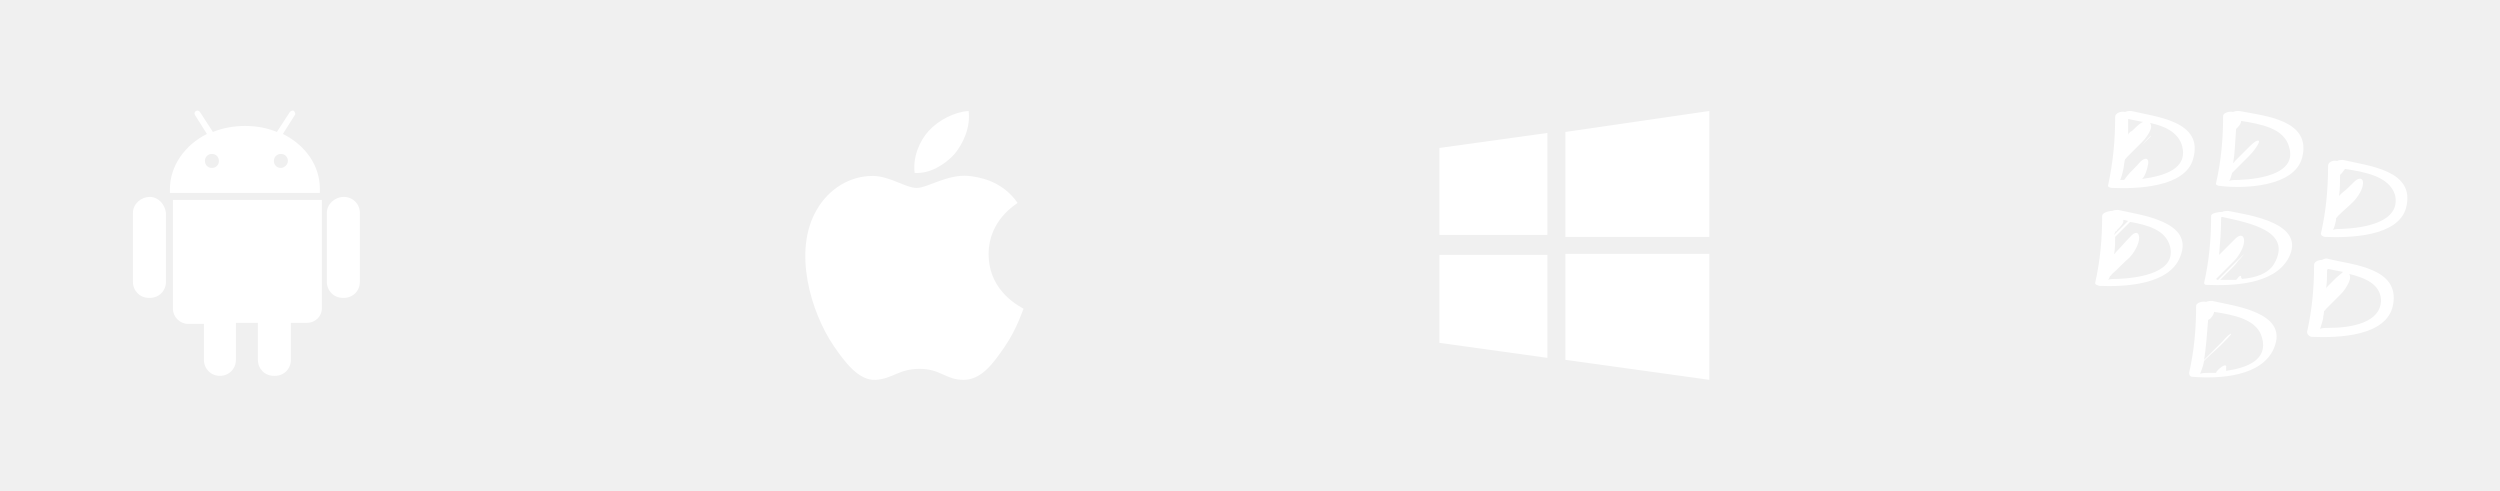
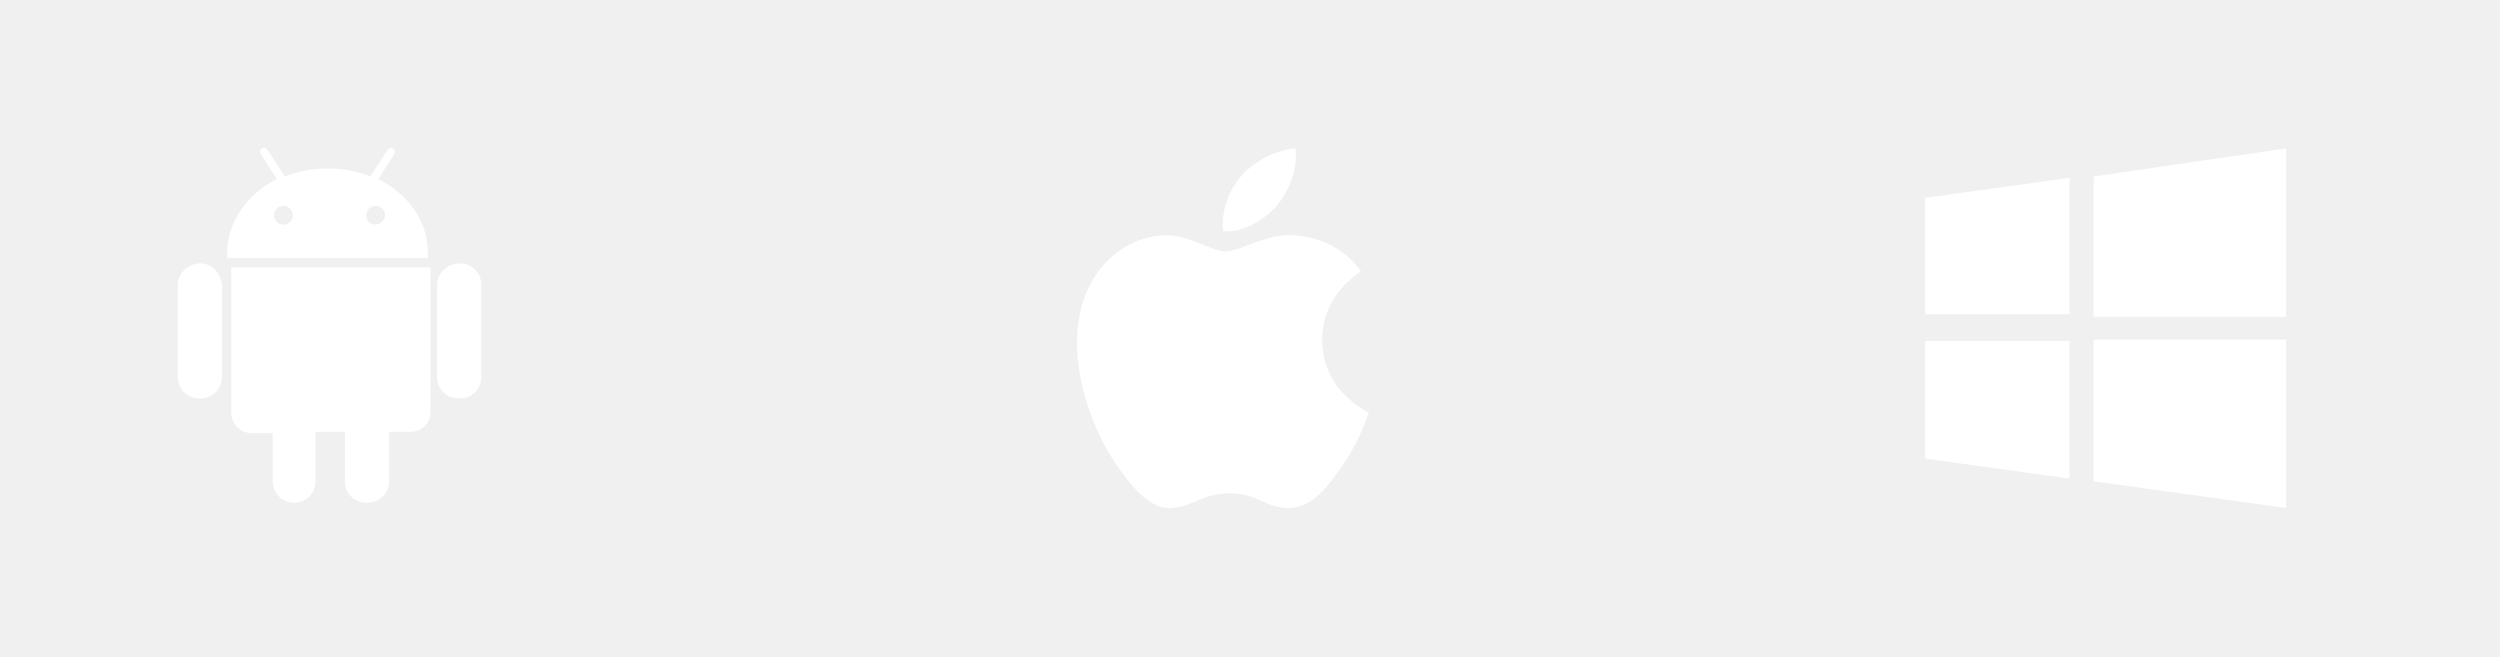
- <svg xmlns="http://www.w3.org/2000/svg" version="1.1" id="Layer_1" x="0px" y="0px" viewBox="0 0 250.1 49.1" style="enable-background:new 0 0 250.1 49.1;" xml:space="preserve">
+ <svg xmlns="http://www.w3.org/2000/svg" version="1.1" id="Layer_1" x="0px" y="0px" viewBox="0 0 187 49.1" style="enable-background:new 0 0 187 49.1;" xml:space="preserve">
  <style type="text/css">
	.st0{fill:#333333;}
	.st1{fill:#FFFFFF;}
</style>
  <g>
    <g>
      <g>
        <path class="st1" d="M98.9,25.4c0-3.4,2.8-5,2.9-5.1c-1.6-2.3-4-2.6-4.9-2.7c-2.1-0.2-4.1,1.2-5.2,1.2c-1.1,0-2.7-1.2-4.4-1.2     c-2.3,0-4.4,1.3-5.6,3.4c-2.4,4.1-0.6,10.2,1.7,13.6c1.1,1.6,2.5,3.5,4.2,3.4c1.7-0.1,2.3-1.1,4.4-1.1c2.1,0,2.6,1.1,4.4,1.1     c1.8,0,3-1.7,4.1-3.3c1.3-1.9,1.8-3.7,1.9-3.8C102.4,30.8,98.9,29.4,98.9,25.4L98.9,25.4z M95.5,15.4c0.9-1.1,1.6-2.7,1.4-4.3     c-1.4,0.1-3,0.9-4,2c-0.9,1-1.6,2.6-1.4,4.2C93,17.4,94.5,16.5,95.5,15.4L95.5,15.4z M95.5,15.4" />
      </g>
-     </g>
-     <g>
-       <g>
-         <path class="st1" d="M214.3,14.5C212.7,16.1,212.1,16.7,214.3,14.5c0.5-0.5,0.9-0.9,0.9-0.9C215.2,13.5,214.8,13.9,214.3,14.5     L214.3,14.5z M214.3,14.5" />
-         <path class="st1" d="M213.2,11.1c-0.2,0-0.4,0-0.6,0.1c-0.4-0.1-1,0.1-1,0.5c0,2.3-0.2,4.5-0.7,6.8c-0.1,0.2,0.2,0.3,0.4,0.3     c2.3,0.1,7.3,0,8.1-2.9C220.5,12.1,215.7,11.7,213.2,11.1L213.2,11.1z M212.9,11.9c0.4,0.1,1,0.2,1.5,0.3     c-0.3,0.1-0.6,0.4-0.9,0.7c-0.1,0.1-0.2,0.2-0.4,0.3c-0.1,0.1-0.2,0.2-0.2,0.3C212.9,13,212.9,12.5,212.9,11.9L212.9,11.9z      M214.3,17.9c0.3-0.3,0.5-0.9,0.6-1.5c0.1-0.6-0.3-0.7-0.8-0.2c-0.4,0.5-0.9,0.9-1.3,1.4c-0.1,0.1-0.2,0.3-0.3,0.4     c-0.2,0-0.3,0-0.4,0c0.1-0.2,0.2-0.5,0.3-1c0.1-0.4,0.1-0.8,0.2-1.1c0.1,0,0.1-0.1,0.2-0.2c0.5-0.5,1-1,1.5-1.5     c0.5-0.5,0.9-1.2,0.9-1.5c0-0.1,0-0.2-0.1-0.4c1.4,0.3,2.8,0.9,3.2,2.3C218.9,16.9,216.5,17.6,214.3,17.9L214.3,17.9z      M214.3,17.9" />
-         <path class="st1" d="M218.1,25.7c1.5-3.6-4.1-4.2-6.2-4.7c-0.1,0-0.4,0-0.6,0.1c-0.4,0-1,0.2-1,0.5c0,2.3-0.2,4.5-0.7,6.7     c0,0.2,0.2,0.2,0.4,0.3C212.6,28.7,217,28.5,218.1,25.7L218.1,25.7z M211.6,23.2c0.1-0.1,0.2-0.1,0.2-0.2     c0.1-0.1,0.1-0.1,0.2-0.2c0.3-0.3,0.5-0.6,0.4-0.8c0.2,0,0.4,0.1,0.5,0.1c-0.2,0.2-0.5,0.5-0.8,0.8c-0.1,0.1-0.3,0.3-0.4,0.4     c-0.1,0.1-0.2,0.2-0.2,0.2C211.5,23.4,211.6,23.3,211.6,23.2L211.6,23.2z M211.9,27.9c-0.5,0-0.8,0-1,0.1     c0.1-0.1,0.1-0.2,0.2-0.4c0.1,0,0.1-0.1,0.2-0.2c0.6-0.5,1.1-1.1,1.7-1.6c0.5-0.5,1-1.4,1-2c0-0.6-0.4-0.7-0.9-0.1     c-0.5,0.5-0.9,1-1.4,1.5c-0.1,0.1-0.1,0.2-0.2,0.2c0.1-0.6,0.1-1.2,0.1-1.7c0.3-0.3,0.5-0.5,0.8-0.8c0.3-0.3,0.6-0.6,0.7-0.7     c1.7,0.3,3.6,0.8,4,2.5C217.7,27.2,214.2,27.8,211.9,27.9L211.9,27.9z M211.9,27.9" />
-         <path class="st1" d="M234.4,16c-0.2,0-0.4,0-0.6,0.1c-0.4-0.1-0.9,0.1-0.9,0.5c0,2.3-0.2,4.5-0.7,6.7c-0.1,0.2,0.2,0.4,0.4,0.4     c2.4,0.1,7.3,0,8.1-2.9C241.7,17,236.9,16.6,234.4,16L234.4,16z M234.3,22.9c-0.4,0-0.7,0-0.9,0.1c0.1-0.2,0.2-0.5,0.3-1     c0-0.1,0-0.1,0-0.2c0.1,0,0.1-0.1,0.2-0.2c0.5-0.5,1-0.9,1.5-1.4c0.5-0.5,1-1.3,1-1.9c0-0.5-0.4-0.6-0.9-0.1     c-0.4,0.4-0.8,0.8-1.2,1.1c-0.1,0.1-0.2,0.2-0.3,0.3c0.1-0.7,0.1-1.4,0.1-2.1c0,0,0,0,0.1-0.1c0.2-0.2,0.3-0.4,0.4-0.5     c1.9,0.3,4.4,0.7,5,2.6C240.2,22.2,236.6,22.8,234.3,22.9L234.3,22.9z M234.3,22.9" />
-         <path class="st1" d="M231.3,33.7c2.5,0.1,7.5,0,8.1-3.2c0.7-3.7-4-4-6.5-4.6c-0.2-0.1-0.4,0-0.6,0.1c-0.4,0-0.8,0.2-0.8,0.5     c0,2.3-0.2,4.5-0.7,6.7C230.8,33.5,231.1,33.7,231.3,33.7L231.3,33.7z M232.8,27c0,0,0.1-0.1,0.1-0.1c0.4,0.1,1,0.2,1.5,0.3     c-0.2,0.2-0.5,0.4-0.8,0.7c-0.2,0.2-0.4,0.4-0.7,0.7c-0.1,0.1-0.2,0.2-0.2,0.3C232.8,28.2,232.8,27.6,232.8,27L232.8,27z      M232.4,31.9c0-0.3,0.1-0.5,0.1-0.8c0.1,0,0.1-0.1,0.2-0.2c0.5-0.5,1-1,1.5-1.5c0.5-0.5,0.9-1.3,0.9-1.6c0-0.2,0-0.3-0.1-0.4     c1.6,0.4,3.1,1,3.2,2.6c0,2.3-3,2.8-5.2,2.8c-0.4,0-0.7,0-0.9,0.1C232.2,32.6,232.3,32.3,232.4,31.9L232.4,31.9z M232.4,31.9" />
-         <path class="st1" d="M230.3,15.8c1-3.8-3.7-4.2-6.3-4.7c-0.2,0-0.4,0-0.6,0.1c-0.4-0.1-1,0.1-1,0.4c0,2.3-0.2,4.5-0.7,6.7     c-0.1,0.2,0.2,0.3,0.4,0.3C224.5,18.9,229.5,18.7,230.3,15.8L230.3,15.8z M224,18c-0.4,0-0.8,0-1,0.1c0.1-0.1,0.2-0.4,0.3-0.8     c0,0,0.1-0.1,0.1-0.1c0.5-0.5,1.1-1.1,1.6-1.6c0.5-0.5,0.9-1.1,1-1.4c0-0.3-0.4-0.1-0.9,0.4c-0.5,0.5-1,1-1.5,1.5     c-0.1,0.1-0.1,0.2-0.2,0.2c0.2-1.1,0.2-2.2,0.3-3.4c0,0,0.1-0.1,0.1-0.1c0.3-0.3,0.4-0.5,0.4-0.7c1.9,0.3,4.3,0.7,4.8,2.6     C229.8,17.3,226.3,17.9,224,18L224,18z M224,18" />
-       </g>
-       <path class="st1" d="M228.9,25.9c2-3.6-4-4.4-6-4.8c-0.1,0-0.4,0-0.6,0.1c-0.3,0-1.1,0.1-1.1,0.4c0,2.3-0.2,4.5-0.7,6.7    c0,0.1,0.1,0.2,0.2,0.2C223.3,28.6,227.4,28.5,228.9,25.9L228.9,25.9z M227.5,26.4c-0.6,1-1.9,1.4-3.2,1.5    c-0.1-0.1-0.1-0.1-0.1-0.2c0-0.2-0.2-0.1-0.4,0.2c0,0-0.1,0.1-0.1,0.1c-0.6,0-1.1,0-1.6,0c0.1-0.1,0.2-0.2,0.4-0.4    c0.3-0.3,0.5-0.5,0.8-0.8c0.2-0.2,0.4-0.4,0.6-0.7c0.4-0.4,0.6-0.7,0.6-0.7c0,0-0.4,0.4-0.9,0.9c-0.4,0.4-0.8,0.8-1.2,1.2    c-0.2,0.2-0.3,0.3-0.5,0.5c0,0,0,0,0,0c-0.1,0-0.1,0-0.2-0.1c0.1-0.1,0.3-0.3,0.4-0.4c0.5-0.5,1-1,1.4-1.4c0.5-0.5,1-1.4,1-2    c0-0.6-0.4-0.7-0.9-0.2c-0.5,0.5-0.9,0.9-1.4,1.4c-0.1,0.1-0.1,0.1-0.2,0.2c0,0,0,0,0,0c0.1-1.2,0.2-2.4,0.2-3.7    c0,0,0-0.1,0.1-0.1C225,22.3,229.4,23.1,227.5,26.4L227.5,26.4z M227.5,26.4" />
-       <path class="st1" d="M219.4,37.7c2.6,0.2,6.9,0,8.1-2.9c1.5-3.6-4.1-4.2-6.2-4.7c-0.1,0-0.4,0-0.6,0.1c-0.4-0.1-1,0.1-1,0.4    c0,2.3-0.2,4.5-0.7,6.7C219,37.7,219.3,37.7,219.4,37.7L219.4,37.7z M220.5,36.1c0.1-0.1,0.1-0.1,0.2-0.2c0.5-0.5,1-0.9,1.5-1.4    c0.5-0.5,1-1,1-1.1c0-0.1-0.4,0.2-0.9,0.8c-0.5,0.5-1,1-1.6,1.6c-0.1,0.1-0.1,0.1-0.2,0.2c0.2-1.3,0.3-2.7,0.4-4    c0.1,0,0.1-0.1,0.2-0.1c0.3-0.3,0.4-0.6,0.4-0.7c1.9,0.3,4.3,0.7,4.8,2.6c0.6,2.2-1.5,3-3.6,3.3c0-0.1,0-0.2,0-0.3    c0.1-0.4-0.3-0.3-0.8,0.2c-0.1,0.1-0.2,0.2-0.2,0.3c-0.2,0-0.4,0-0.6,0c-0.4,0-0.8,0-1,0.1C220.3,36.9,220.4,36.6,220.5,36.1    L220.5,36.1z M220.5,36.1" />
    </g>
    <g>
      <path class="st1" d="M15,19.7L15,19.7c-0.9,0-1.7,0.7-1.7,1.6v6.9c0,0.9,0.7,1.6,1.6,1.6H15c0.9,0,1.6-0.7,1.6-1.6v-6.9    C16.5,20.4,15.8,19.7,15,19.7L15,19.7z M15,19.7" />
      <g>
        <path class="st1" d="M17.3,30.9c0,0.8,0.7,1.5,1.5,1.5h1.6V36c0,0.9,0.7,1.6,1.6,1.6H22c0.9,0,1.6-0.7,1.6-1.6v-3.7h2.2V36     c0,0.9,0.7,1.6,1.6,1.6h0.1c0.9,0,1.6-0.7,1.6-1.6v-3.7h1.6c0.8,0,1.5-0.6,1.5-1.5V20H17.3V30.9z M17.3,30.9" />
        <path class="st1" d="M28.3,13.4l1.2-1.9c0.1-0.1,0-0.3-0.1-0.4c-0.1-0.1-0.3,0-0.4,0.1l-1.3,2c-1-0.4-2-0.6-3.2-0.6     c-1.1,0-2.2,0.2-3.2,0.6l-1.3-2c-0.1-0.1-0.2-0.2-0.4-0.1c-0.1,0.1-0.2,0.2-0.1,0.4l1.2,1.9c-2.2,1.1-3.7,3.2-3.7,5.5     c0,0.1,0,0.3,0,0.4H32c0-0.1,0-0.3,0-0.4C32,16.5,30.5,14.5,28.3,13.4L28.3,13.4z M21.2,16.8c-0.4,0-0.7-0.3-0.7-0.7     c0-0.4,0.3-0.7,0.7-0.7c0.4,0,0.7,0.3,0.7,0.7C21.9,16.5,21.6,16.8,21.2,16.8L21.2,16.8z M28.1,16.8c-0.4,0-0.7-0.3-0.7-0.7     c0-0.4,0.3-0.7,0.7-0.7c0.4,0,0.7,0.3,0.7,0.7C28.8,16.5,28.4,16.8,28.1,16.8L28.1,16.8z M28.1,16.8" />
        <path class="st1" d="M34.4,19.7L34.4,19.7c-0.9,0-1.7,0.7-1.7,1.6v6.9c0,0.9,0.7,1.6,1.6,1.6h0.1c0.9,0,1.6-0.7,1.6-1.6v-6.9     C36,20.4,35.3,19.7,34.4,19.7L34.4,19.7z M34.4,19.7" />
      </g>
    </g>
    <g>
      <path class="st1" d="M144,23.6l0-8.8l10.8-1.5v10.2H144z M156.6,13.2l14.4-2.1v12.6h-14.4V13.2z M171,25.4l0,12.6l-14.4-2V25.4    H171z M154.8,35.8L144,34.3l0-8.8h10.8V35.8z M154.8,35.8" />
    </g>
  </g>
</svg>
